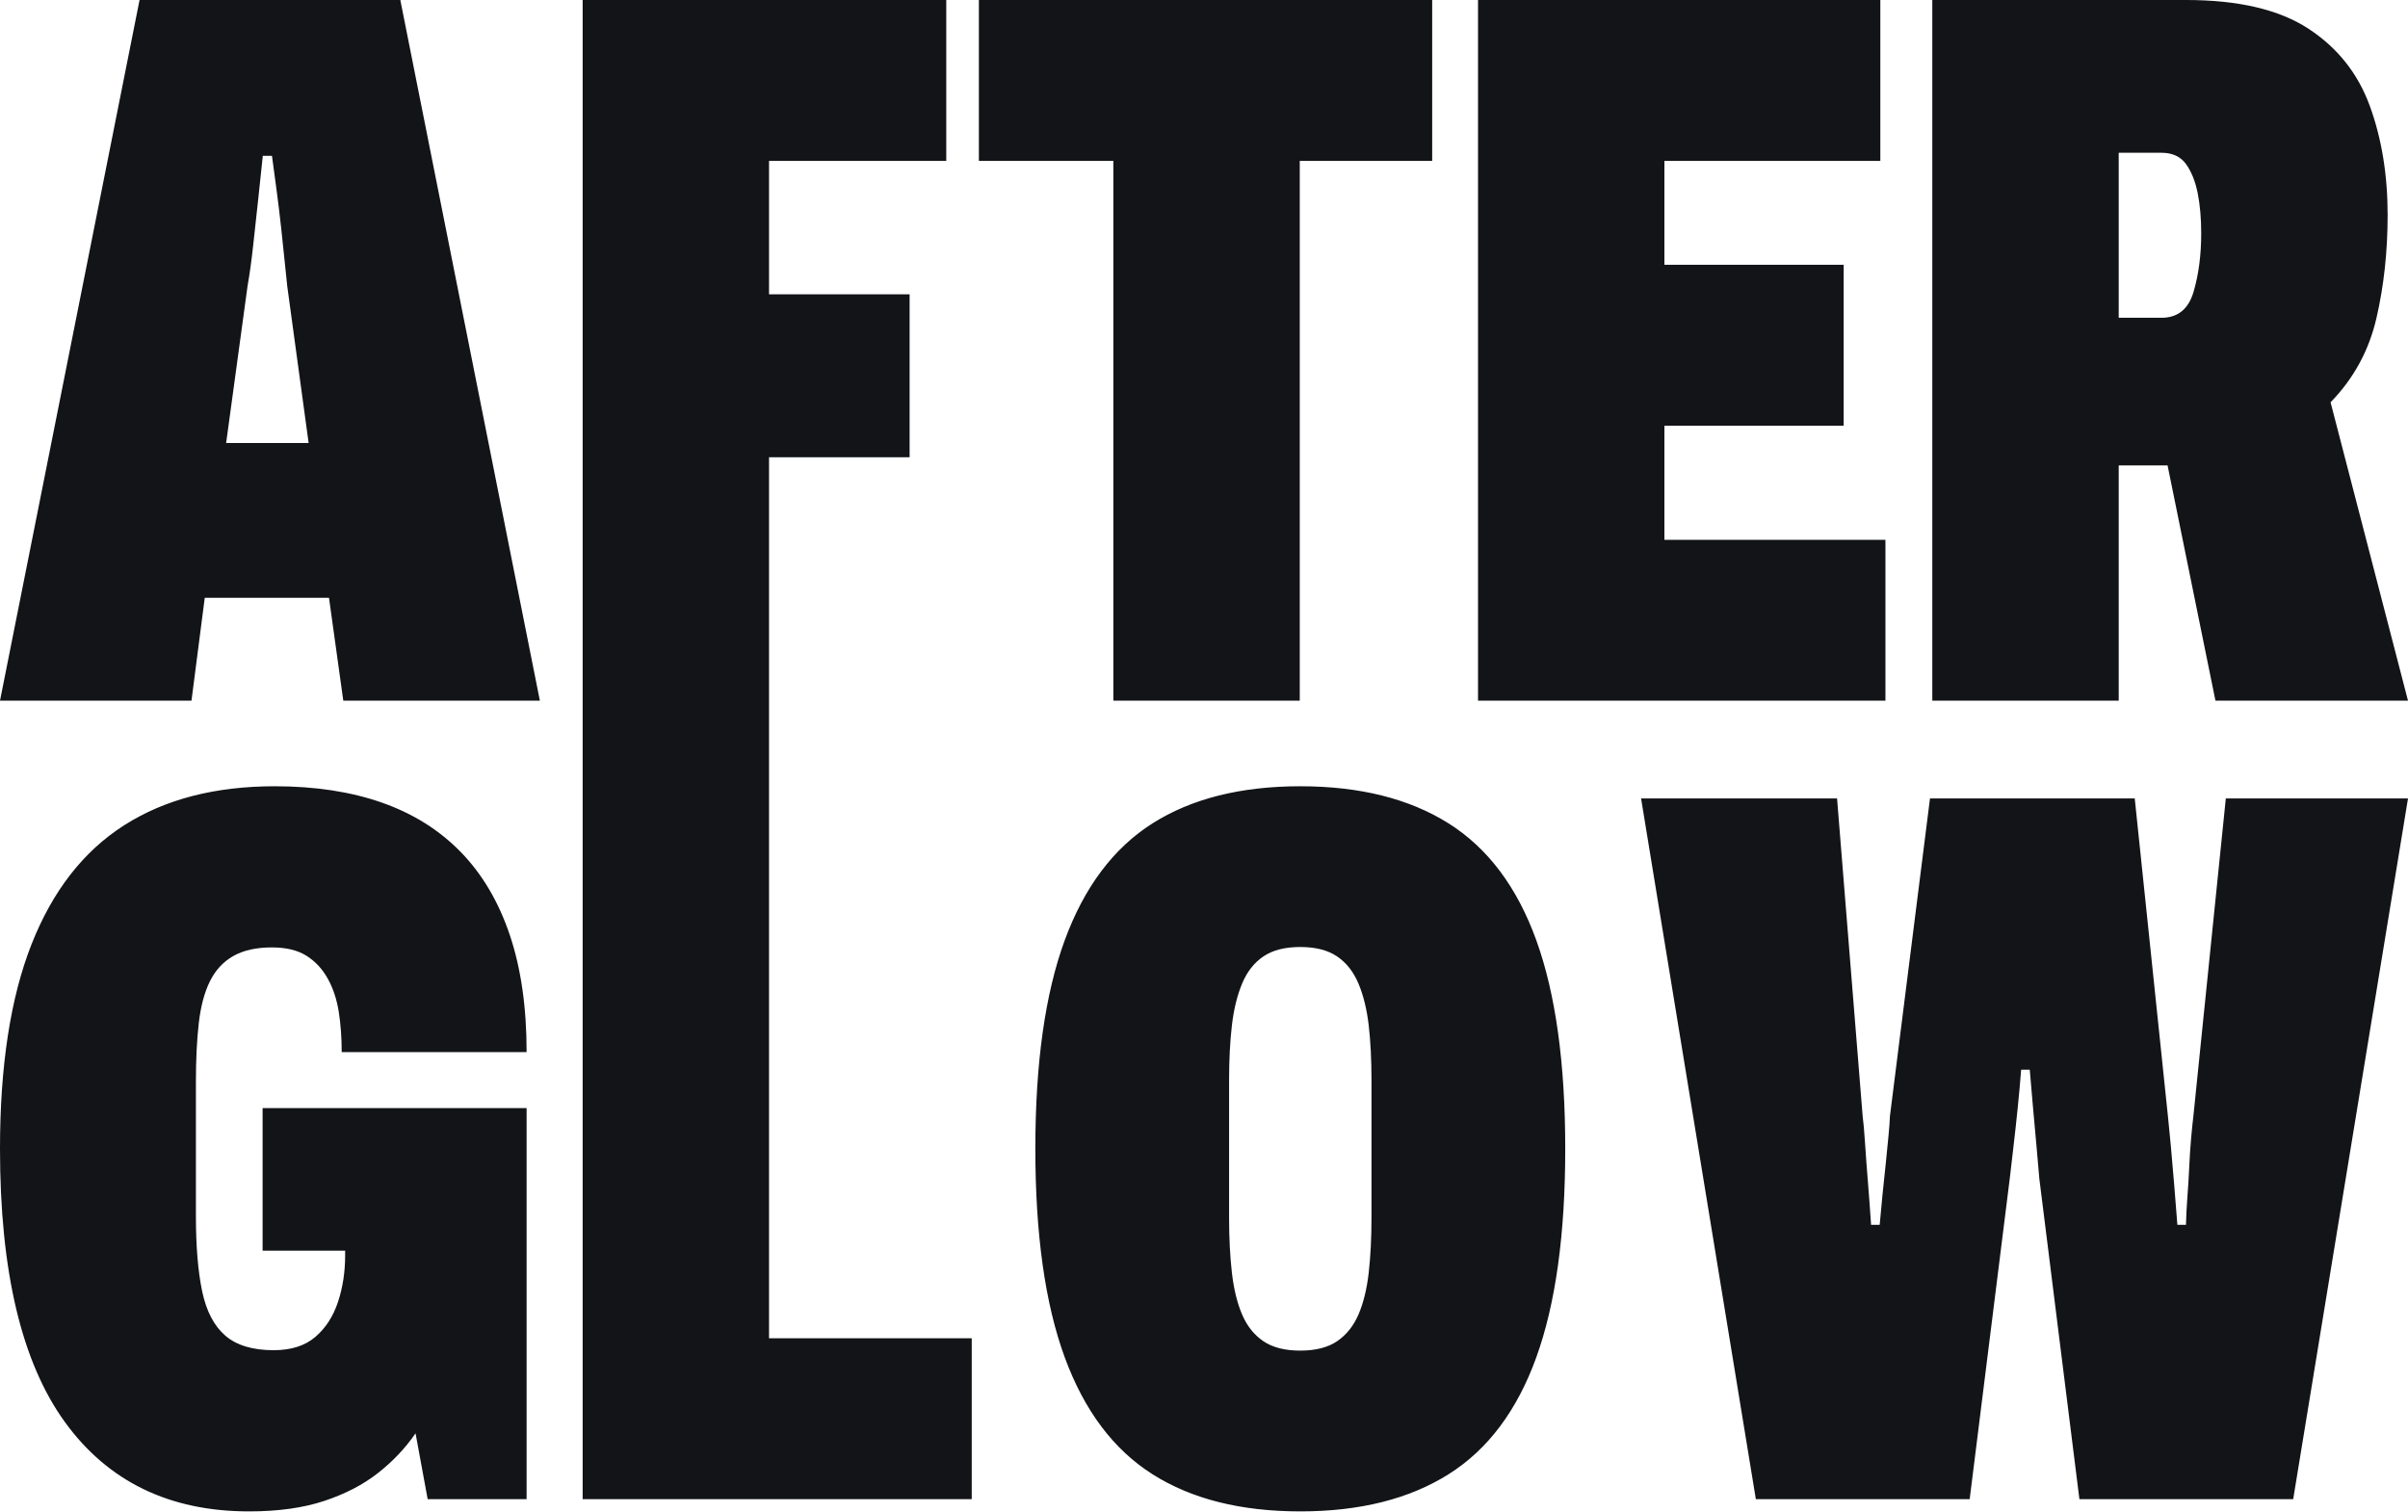
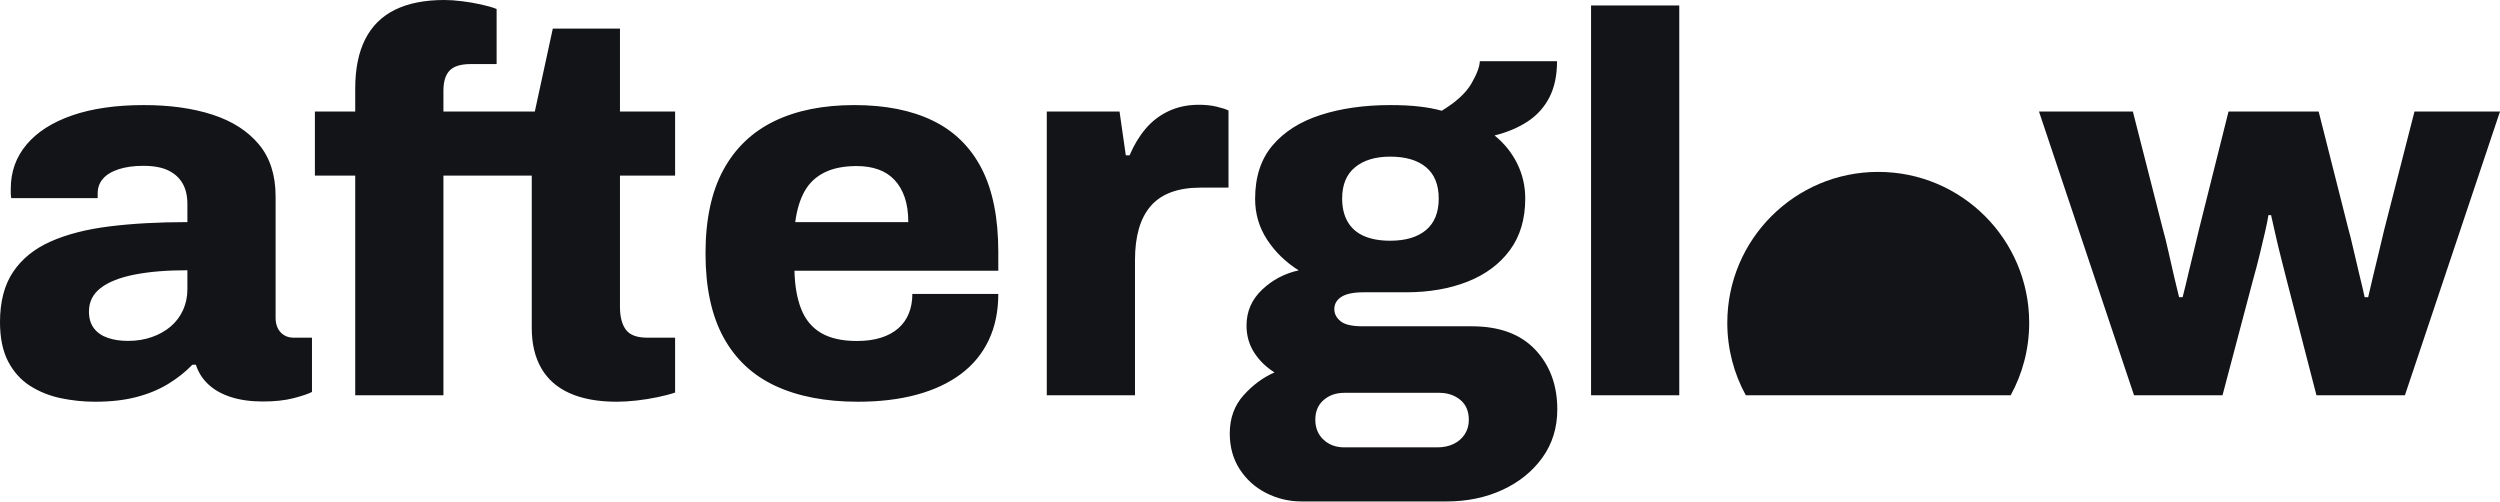
- <svg xmlns="http://www.w3.org/2000/svg" viewBox="0 0 637.2 400" width="637.2" height="400">
-   <path fill="#121417" d="M464.63 396.77H521.21L531.82 311.9Q532.15 309.07 532.74 303.99Q533.34 298.91 533.92 293.23Q534.5 287.54 534.83 283.1H537.11Q537.44 287.09 537.91 292.42Q538.39 297.76 538.86 302.96Q539.34 308.16 539.64 311.9L550.25 396.77H606.82L637.2 211.32H588.99L580.41 295.39Q580.11 297.84 579.8 301.33Q579.49 304.82 579.31 308.81Q579.13 312.8 578.82 316.89Q578.51 320.98 578.45 324.16H576.17Q575.84 319.63 575.36 313.92Q574.89 308.21 574.43 303.15Q573.97 298.08 573.67 295.39L564.89 211.32H510.71L500.11 295.39Q500.06 297.12 499.74 300.5Q499.43 303.89 499 307.99Q498.57 312.1 498.13 316.31Q497.7 320.53 497.4 324.16H495.12Q494.79 319.12 494.32 313.26Q493.84 307.41 493.52 302.48Q493.19 297.55 492.89 295.39L486.12 211.32H434.26ZM154.18 396.77H257.14V354.18H203.5V121.02H240.7V77.9H203.5V42.59H250.4V0H154.18ZM344.07 400Q367.68 400 383.3 390.18Q398.91 380.37 406.55 359.18Q414.19 337.99 414.19 304.04Q414.19 270.07 406.55 248.89Q398.91 227.72 383.3 217.9Q367.68 208.09 344.07 208.09Q320.49 208.09 304.99 217.9Q289.49 227.72 281.73 248.89Q273.97 270.07 273.97 304.04Q273.97 337.99 281.73 359.18Q289.49 380.37 304.99 390.18Q320.49 400 344.07 400ZM511.32 185.44H560.65V123.18H573.58L586.25 185.44H637.2L616.71 106.47Q625.88 97.04 628.84 84.23Q631.81 71.43 631.81 56.87Q631.81 40.97 627.09 28.03Q622.37 15.09 610.78 7.55Q599.19 0 578.44 0H511.32ZM65.9 400Q77.46 400 85.8 397.23Q94.14 394.47 100.03 389.84Q105.92 385.22 109.96 379.34L113.17 396.77H139.35V293.26H69.49V331H91.33V332.3Q91.33 338.86 89.43 344.59Q87.53 350.32 83.44 353.83Q79.34 357.34 72.41 357.34Q64.07 357.34 59.6 353.47Q55.14 349.6 53.49 341.73Q51.84 333.86 51.84 321.75V286.34Q51.84 277.46 52.6 270.78Q53.37 264.09 55.56 259.68Q57.75 255.27 61.75 253.01Q65.75 250.74 71.95 250.74Q77.6 250.74 81.1 252.95Q84.59 255.16 86.72 258.98Q88.85 262.8 89.64 267.77Q90.42 272.73 90.42 278.44H139.35Q139.35 260.69 134.91 247.48Q130.47 234.27 121.94 225.51Q113.41 216.75 101.06 212.42Q88.71 208.09 72.71 208.09Q49.03 208.09 32.86 218.41Q16.68 228.74 8.34 249.92Q0 271.1 0 304.04Q0 352.62 17.14 376.31Q34.29 400 65.9 400ZM0 185.44H50.67L54.18 158.22H87.06L90.84 185.44H142.86L105.93 0H36.93ZM391.11 185.44H498.92V142.86H440.43V112.67H487.87V70.08H440.43V42.59H497.57V0H391.11ZM294.61 185.44H343.94V42.59H378.98V0H259.03V42.59H294.61ZM344.07 357.45Q337.98 357.45 334.31 354.96Q330.63 352.46 328.68 347.89Q326.72 343.31 325.98 336.81Q325.24 330.3 325.24 322.31V285.77Q325.24 277.78 325.98 271.4Q326.72 265.02 328.68 260.32Q330.63 255.62 334.31 253.13Q337.98 250.63 344.07 250.63Q350.16 250.63 353.83 253.13Q357.5 255.62 359.48 260.32Q361.45 265.02 362.19 271.4Q362.92 277.78 362.92 285.77V322.31Q362.92 330.3 362.19 336.81Q361.45 343.31 359.48 347.89Q357.5 352.46 353.83 354.96Q350.16 357.45 344.07 357.45ZM59.84 117.25 65.5 75.74Q66.31 71.16 66.98 65.09Q67.65 59.03 68.33 52.7Q69 46.36 69.54 41.24H71.97Q72.51 45.28 73.18 50.27Q73.85 55.26 74.39 60.24Q74.93 65.23 75.34 69.27Q75.74 73.32 76.01 75.74L81.67 117.25ZM560.65 84.1V40.43H571.97Q576.28 40.43 578.44 43.4Q580.59 46.36 581.54 51.08Q582.48 55.8 582.48 61.73Q582.48 70.35 580.46 77.22Q578.44 84.1 571.97 84.1Z" />
+ <svg xmlns="http://www.w3.org/2000/svg" viewBox="0 0 872.91 175.09" width="872.91" height="175.09" role="img" aria-label="Afterglow">
+   <path fill="#121417" d="M708.52 112.72C708.52 121.89 706.17 130.51 702.06 138.02H609.57C605.45 130.51 603.11 121.89 603.11 112.72C603.11 83.61 626.71 60.02 655.81 60.02C684.92 60.02 708.52 83.61 708.52 112.72Z" />
+   <path fill="#121417" d="M454.56 175.09H505.02Q515.85 175.09 524.62 171.04Q533.38 166.99 538.56 159.76Q543.75 152.54 543.75 142.96Q543.75 130.25 536.05 122.09Q528.35 113.93 513.89 113.93H475.77Q470.26 113.93 468.08 112.16Q465.9 110.38 465.9 107.94Q465.9 105.23 468.37 103.65Q470.84 102.06 476.11 102.06H490.83Q503.03 102.06 512.44 98.33Q521.85 94.6 527.2 87.34Q532.56 80.08 532.56 69.33Q532.56 62.78 529.75 57.11Q526.95 51.43 521.85 47.3Q528.64 45.59 533.51 42.35Q538.38 39.11 541.02 33.94Q543.66 28.76 543.66 21.36H516.7Q516.61 24.25 513.76 29.18Q510.91 34.11 503.41 38.67Q499.89 37.68 495.47 37.18Q491.06 36.69 485.51 36.69Q471.77 36.69 461.06 40.16Q450.35 43.63 444.3 50.8Q438.24 57.97 438.24 69.43Q438.24 77.26 442.42 83.67Q446.6 90.08 453.45 94.4Q446.07 96.02 440.65 101.17Q435.24 106.32 435.24 113.67Q435.24 118.93 437.91 123.1Q440.59 127.27 445.01 130.03Q438.98 132.68 434.19 138.04Q429.39 143.39 429.39 151.36Q429.39 158.47 432.86 163.84Q436.33 169.21 442.11 172.15Q447.88 175.09 454.56 175.09ZM124.03 138.02H154.83V61.31H185.67V114.54Q185.67 122.81 189.01 128.59Q192.34 134.37 198.98 137.32Q205.63 140.27 215.35 140.27Q218.39 140.27 222.16 139.86Q225.94 139.44 229.58 138.68Q233.23 137.92 235.72 137.06V117.9H225.96Q220.6 117.9 218.54 115.13Q216.47 112.35 216.47 107.08V61.31H235.72V38.94H216.47V9.98H193.02L186.74 38.94H154.83V31.65Q154.83 26.9 156.99 24.64Q159.15 22.37 164.41 22.37H173.4V3.13Q171.21 2.27 167.97 1.56Q164.72 0.85 161.35 0.43Q157.98 0 155.16 0Q144.87 0 137.94 3.4Q131.01 6.8 127.52 13.7Q124.03 20.59 124.03 30.95V38.94H109.95V61.31H124.03ZM745.13 138.02H776.02L786.55 98.19Q787.94 93.25 789.02 88.79Q790.11 84.32 790.93 80.74Q791.75 77.15 792.05 75.12H792.98Q793.64 78.11 794.59 82.26Q795.54 86.42 796.62 90.67Q797.71 94.93 798.56 98.3L808.82 138.02H839.71L872.91 38.94H843.05L832.48 80.22Q831.71 83.55 830.65 87.91Q829.6 92.26 828.58 96.48Q827.57 100.69 826.88 103.77H825.65Q824.87 100.2 823.76 95.69Q822.65 91.19 821.69 86.89Q820.72 82.6 819.97 79.97L809.59 38.94H778.12L767.89 79.78Q767.19 82.85 766.18 86.9Q765.16 90.96 764.15 95.31Q763.15 99.67 762.09 103.77H760.86Q760.16 100.96 759.13 96.6Q758.11 92.25 757.1 87.7Q756.1 83.15 755.17 79.93L744.72 38.94H711.94ZM33.25 140.27Q41.36 140.27 47.64 138.63Q53.92 136.99 58.74 134.04Q63.57 131.1 67.17 127.35H68.4Q69.63 131.28 72.73 134.19Q75.82 137.1 80.64 138.64Q85.46 140.19 91.78 140.19Q97.96 140.19 102.4 139.05Q106.84 137.92 108.93 136.86V117.9H102.5Q99.75 117.9 97.99 116.04Q96.23 114.18 96.23 110.91V68.59Q96.23 57.4 90.38 50.39Q84.52 43.39 74.2 40.04Q63.87 36.69 50.24 36.69Q35.64 36.69 25.23 40.28Q14.83 43.88 9.3 50.44Q3.76 57 3.76 65.87V67.61Q3.76 68.35 3.95 69.19H34.1V67.58Q34.1 64.53 35.96 62.4Q37.82 60.26 41.46 59.08Q45.1 57.9 50.02 57.9Q55.44 57.9 58.76 59.51Q62.09 61.13 63.76 64.05Q65.43 66.98 65.43 71.2V77.55Q50.37 77.55 38.28 79.04Q26.19 80.54 17.66 84.34Q9.12 88.14 4.56 94.97Q0 101.79 0 112.46Q0 120.76 2.84 126.21Q5.68 131.65 10.5 134.72Q15.33 137.8 21.25 139.04Q27.17 140.27 33.25 140.27ZM299.53 140.27Q310.99 140.27 320.06 137.81Q329.13 135.35 335.51 130.59Q341.89 125.82 345.23 118.76Q348.57 111.71 348.57 102.62H318.56Q318.56 106.4 317.32 109.46Q316.08 112.52 313.62 114.66Q311.16 116.81 307.55 117.93Q303.94 119.06 299.21 119.06Q291.47 119.06 286.71 116.27Q281.95 113.47 279.76 107.94Q277.57 102.41 277.4 94.53H348.57V87.97Q348.57 70.19 342.77 58.9Q336.96 47.61 325.75 42.15Q314.53 36.69 298.31 36.69Q281.91 36.69 270.31 42.33Q258.71 47.98 252.53 59.4Q246.34 70.83 246.34 88.48Q246.34 106.25 252.58 117.72Q258.81 129.18 270.72 134.73Q282.62 140.27 299.53 140.27ZM555.54 138.02H586.34V1.91H555.54ZM365.5 138.02H396.3V90.76Q396.3 84.6 397.65 79.88Q399 75.17 401.79 71.94Q404.59 68.71 408.95 67.11Q413.3 65.51 419.23 65.51H428.95V38.58Q427.63 37.92 424.84 37.25Q422.05 36.58 418.63 36.58Q412.73 36.58 408 38.82Q403.27 41.05 399.93 45.04Q396.59 49.03 394.41 54.24H393.09L390.9 38.94H365.5ZM469.37 156.2Q464.98 156.2 462.12 153.52Q459.26 150.85 459.26 146.53Q459.26 142.2 462.16 139.68Q465.07 137.16 469.37 137.16H502.56Q506.86 137.16 509.86 139.6Q512.86 142.05 512.86 146.63Q512.86 149.45 511.42 151.65Q509.97 153.86 507.5 155.03Q505.03 156.2 501.87 156.2ZM485.39 84.05Q479.95 84.05 476.2 82.39Q472.45 80.73 470.54 77.4Q468.63 74.06 468.63 69.33Q468.63 62.08 473.15 58.39Q477.68 54.69 485.39 54.69Q493.51 54.69 497.93 58.39Q502.35 62.08 502.35 69.33Q502.35 76.58 497.93 80.31Q493.51 84.05 485.39 84.05ZM44.7 119.03Q40.73 119.03 37.64 117.97Q34.56 116.92 32.81 114.64Q31.06 112.36 31.06 108.77Q31.06 103.72 35.15 100.56Q39.25 97.4 46.97 95.88Q54.69 94.36 65.43 94.36V101.01Q65.43 104.96 63.89 108.32Q62.34 111.67 59.58 114.01Q56.82 116.36 53.02 117.69Q49.21 119.03 44.7 119.03ZM277.67 77.55Q278.51 71.08 280.94 66.77Q283.36 62.46 287.89 60.22Q292.41 57.98 299.13 57.98Q303.33 57.98 306.65 59.16Q309.96 60.33 312.3 62.79Q314.63 65.25 315.89 68.91Q317.14 72.57 317.14 77.55Z" />
</svg>
